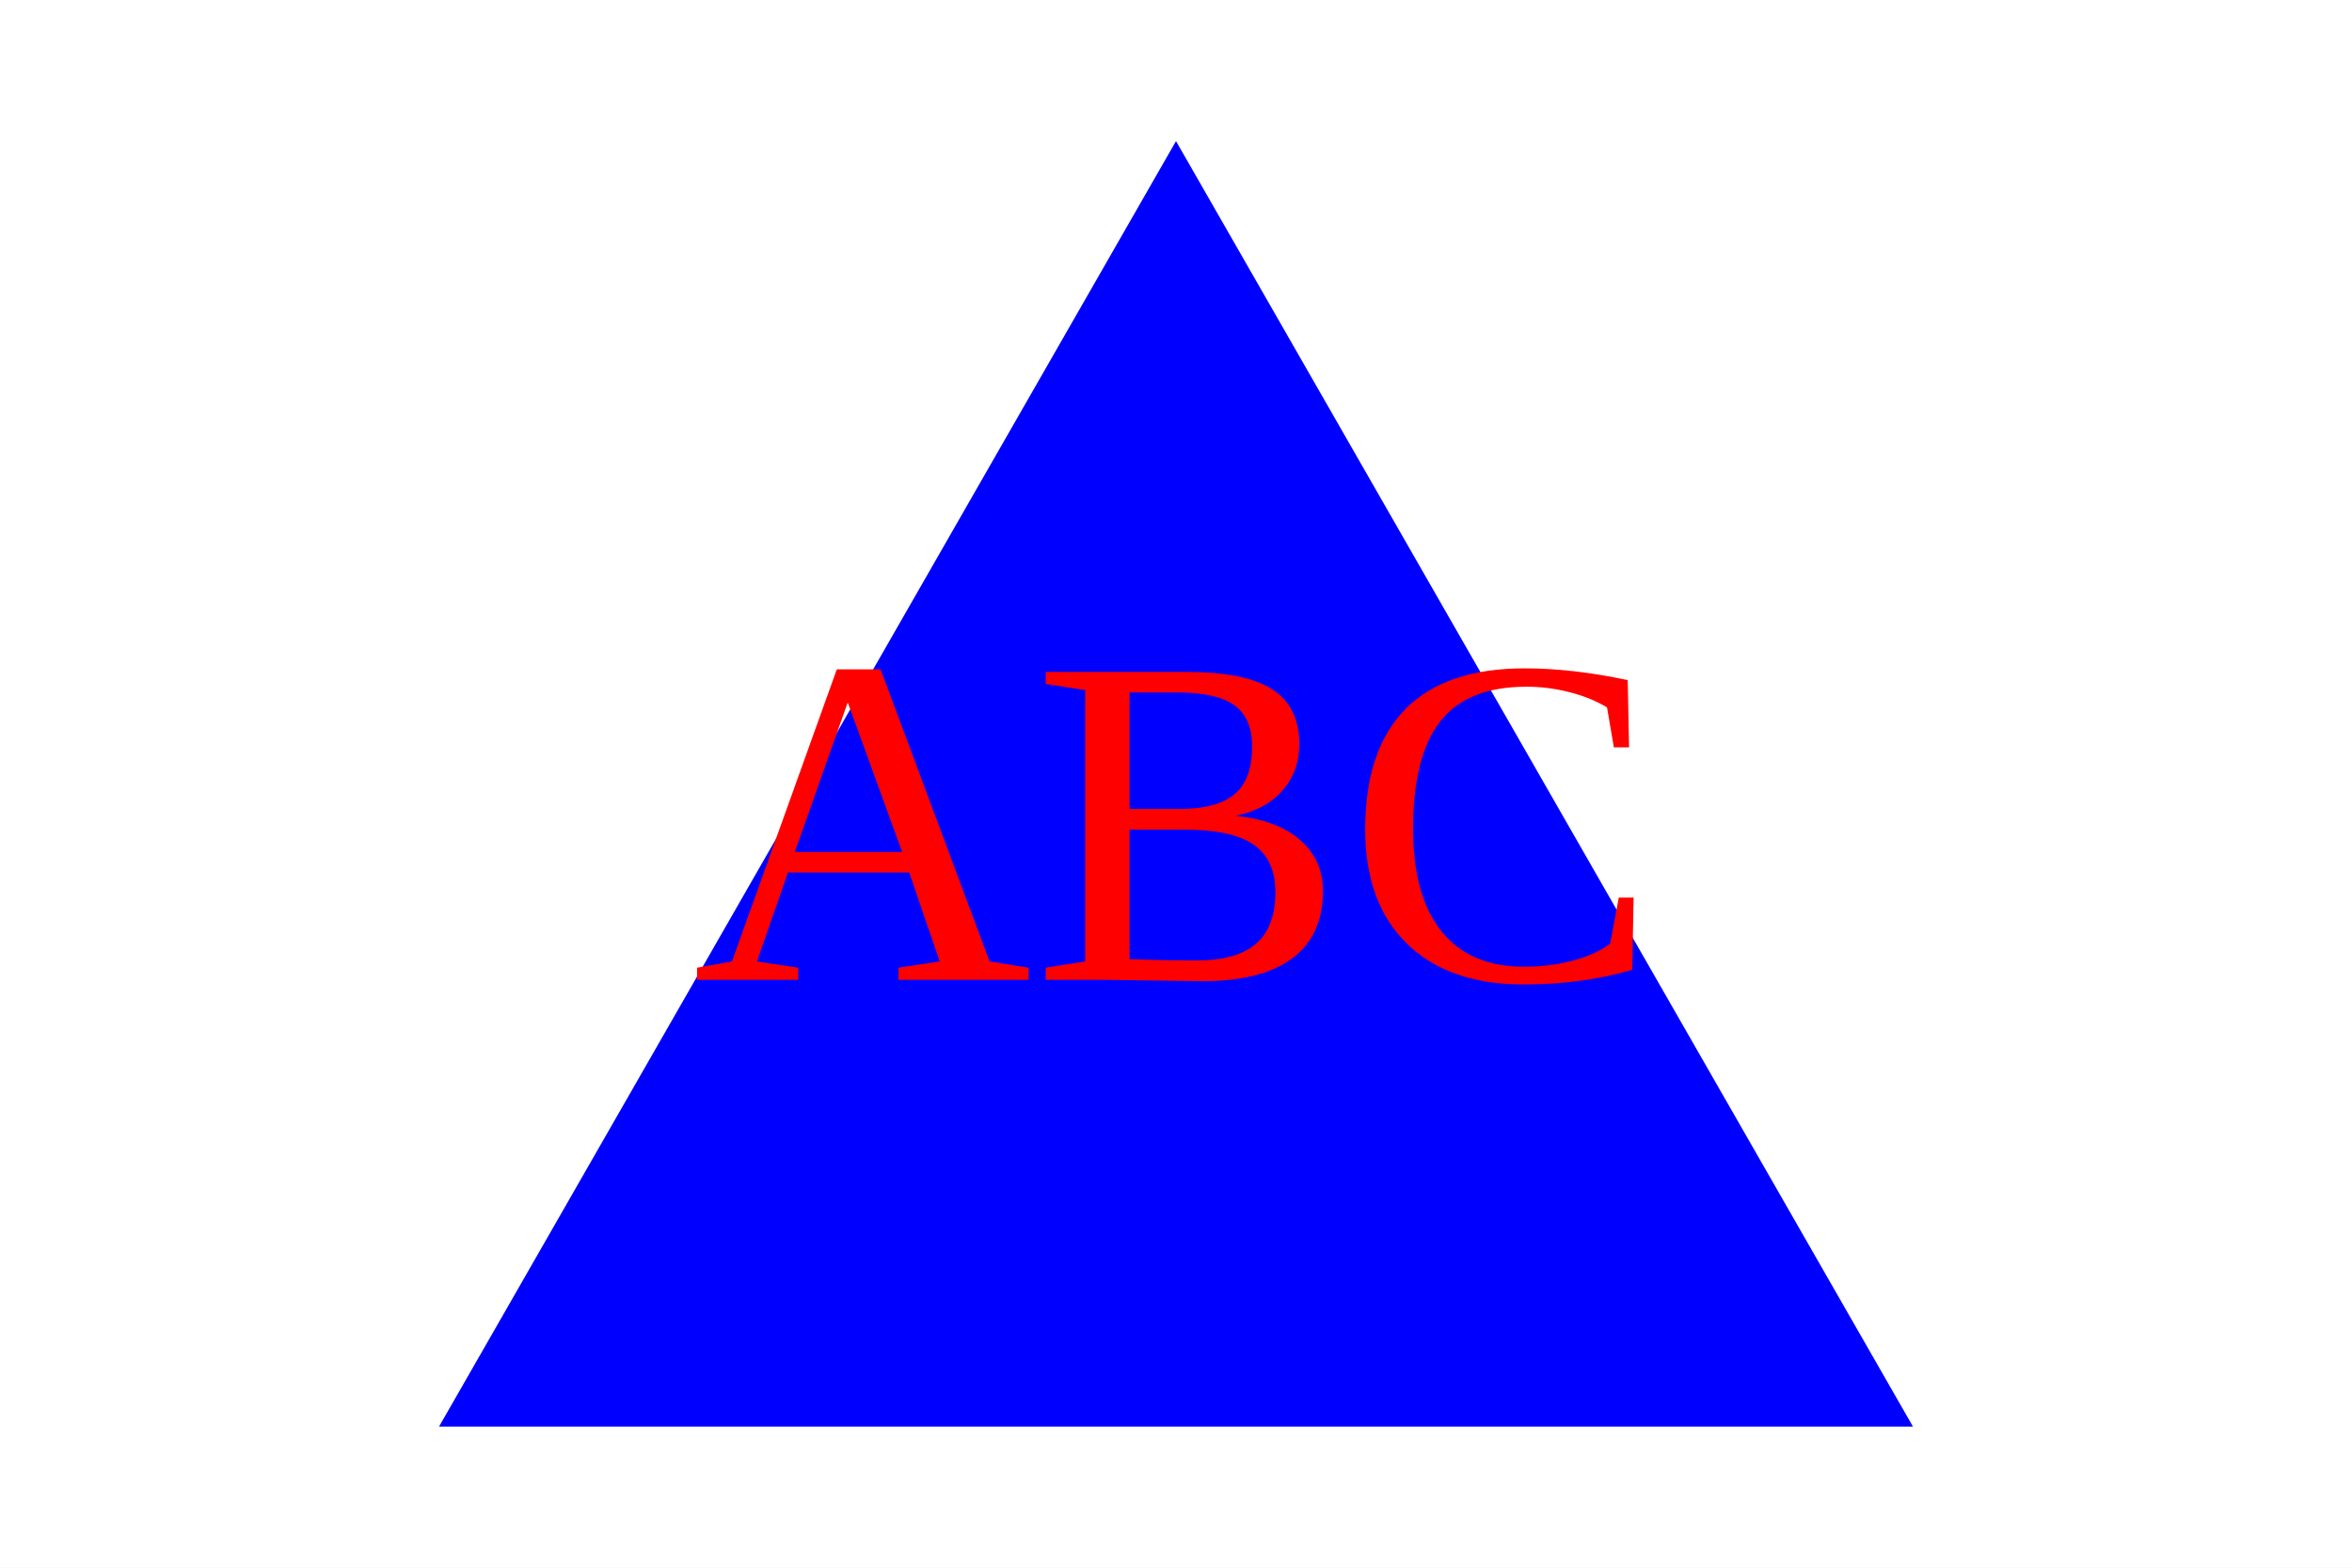
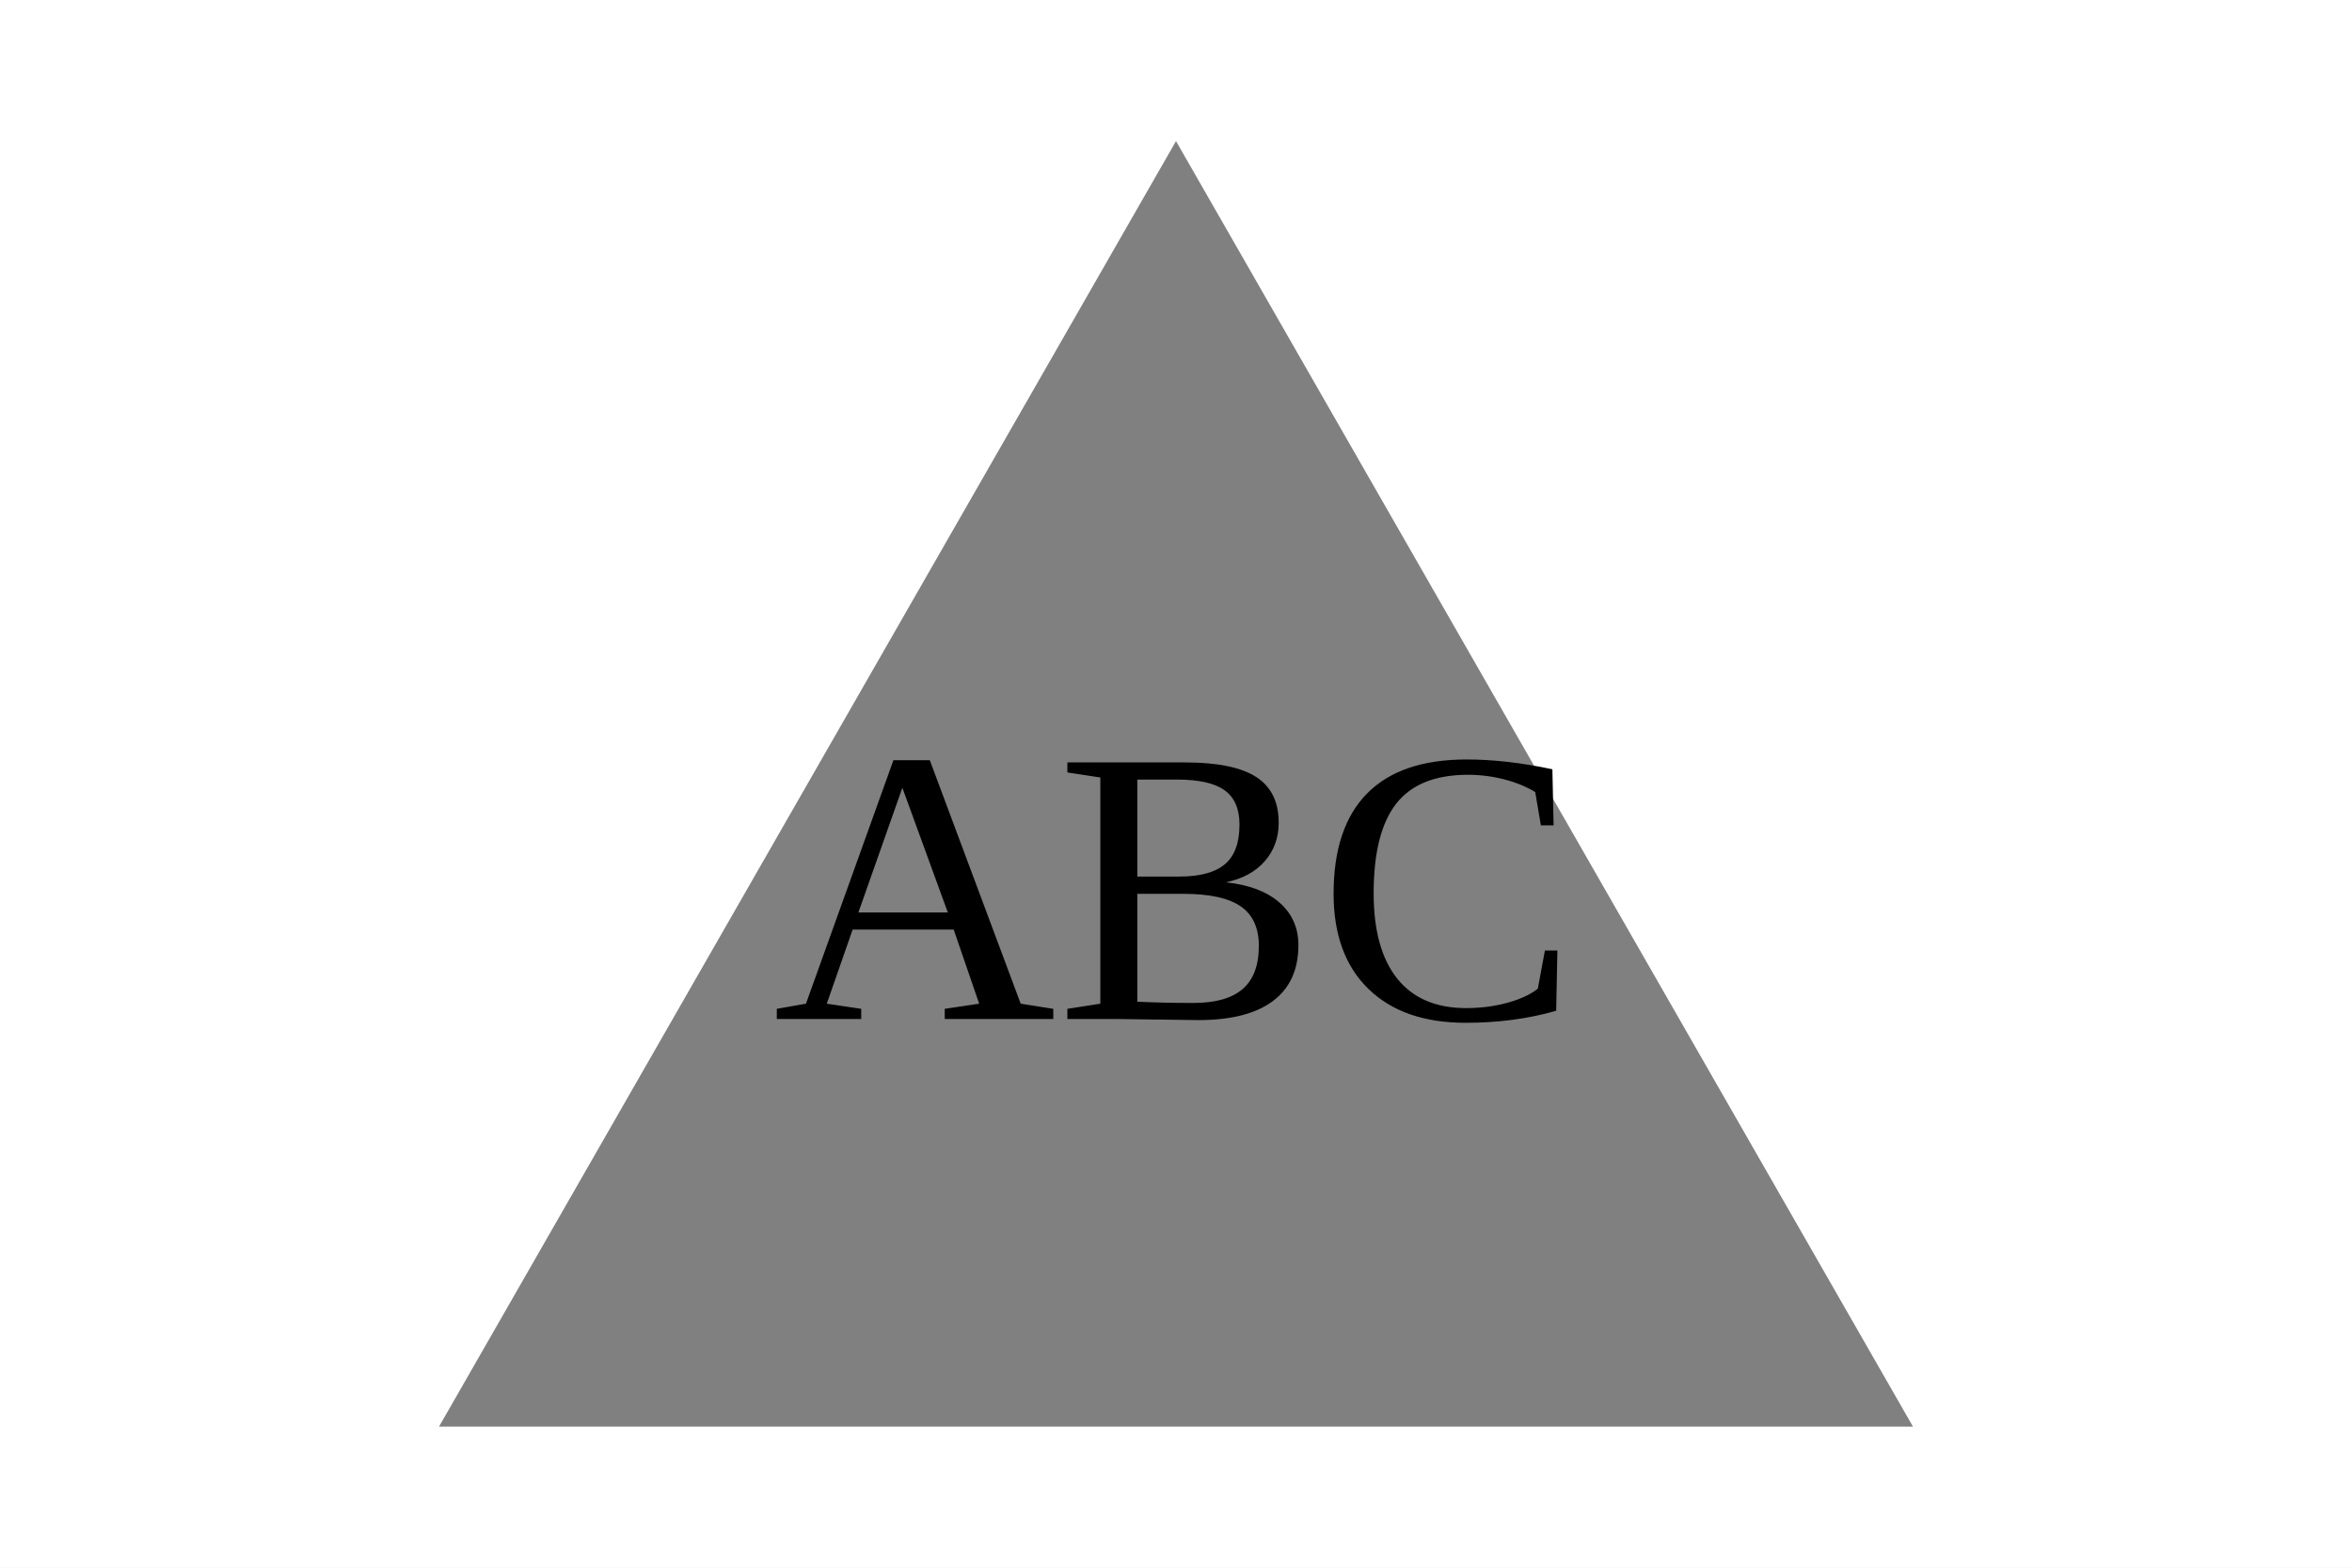
<svg xmlns="http://www.w3.org/2000/svg" version="1.1" width="300" height="200">
  <rect width="300" height="200" fill="white" />
-   <polygon points="150, 18 244, 182 56, 182" fill="blue" />
-   <text x="150" y="125" font-size="60" text-anchor="middle" fill="red">ABC</text>
+   <polygon points="150, 18 244, 182 56, 182" fill="grey" />
+   <text x="150" y="130" font-size="50" text-anchor="middle" fill="black">ABC</text>
</svg>
